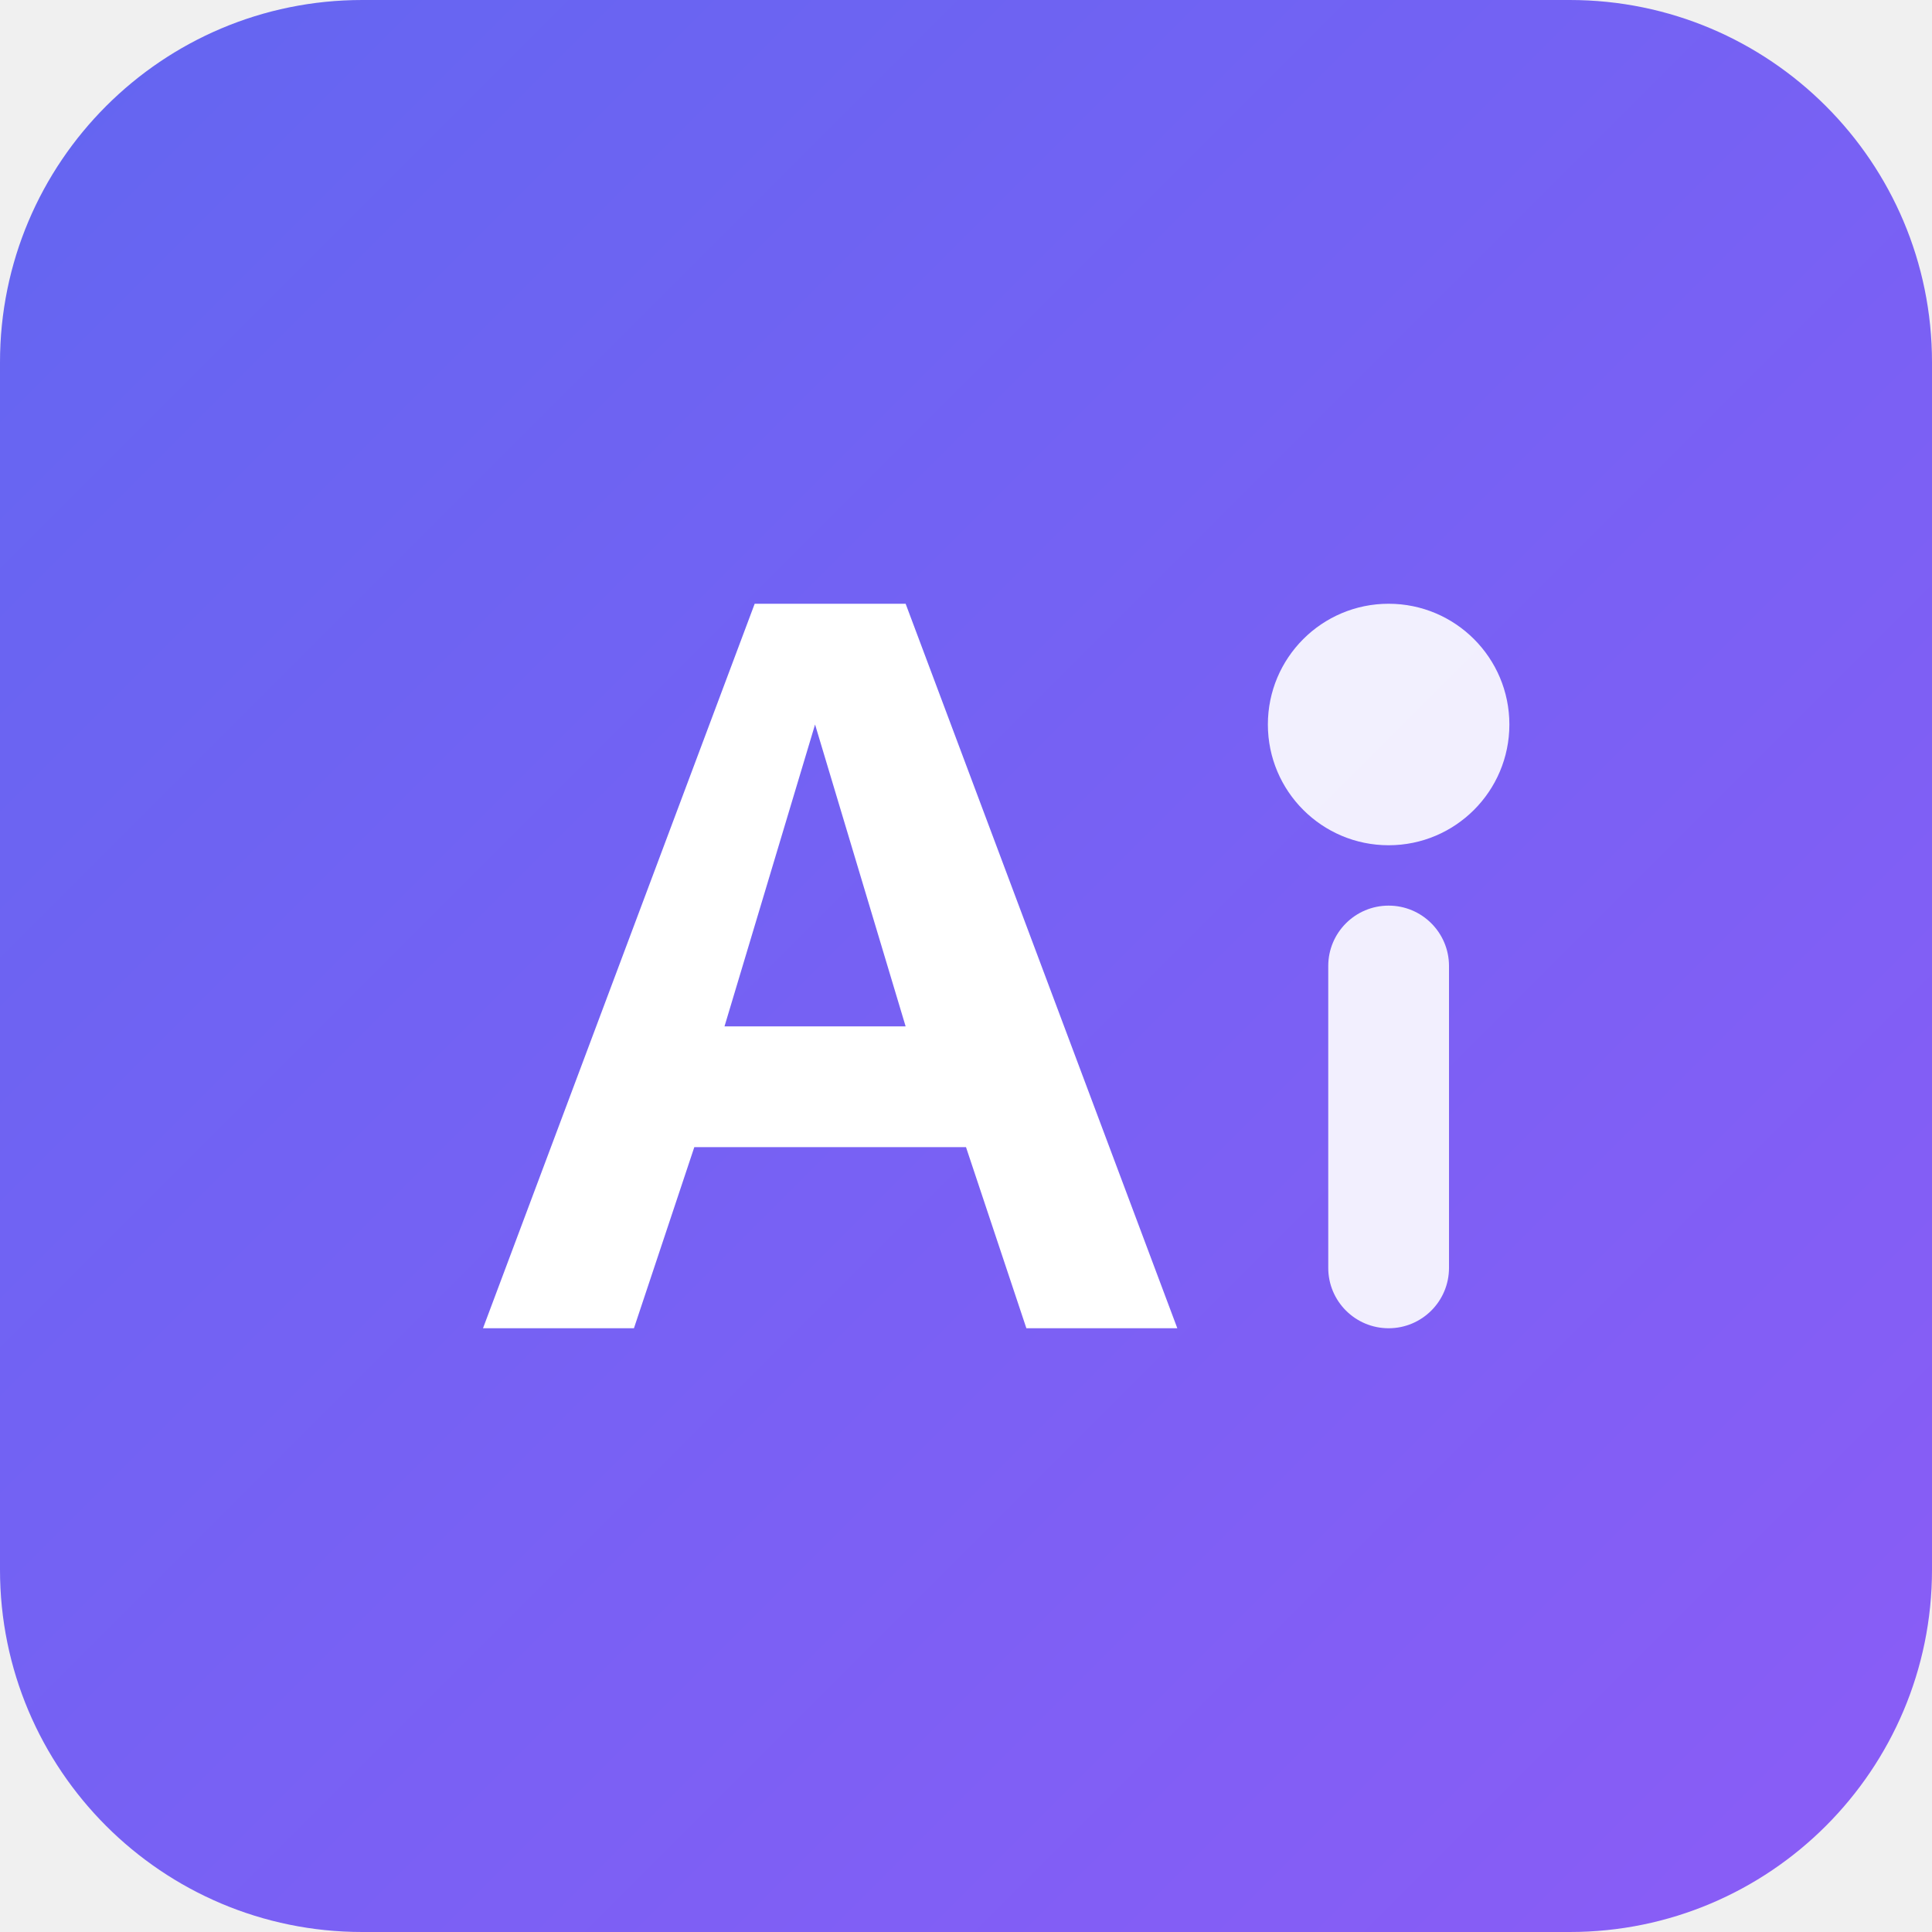
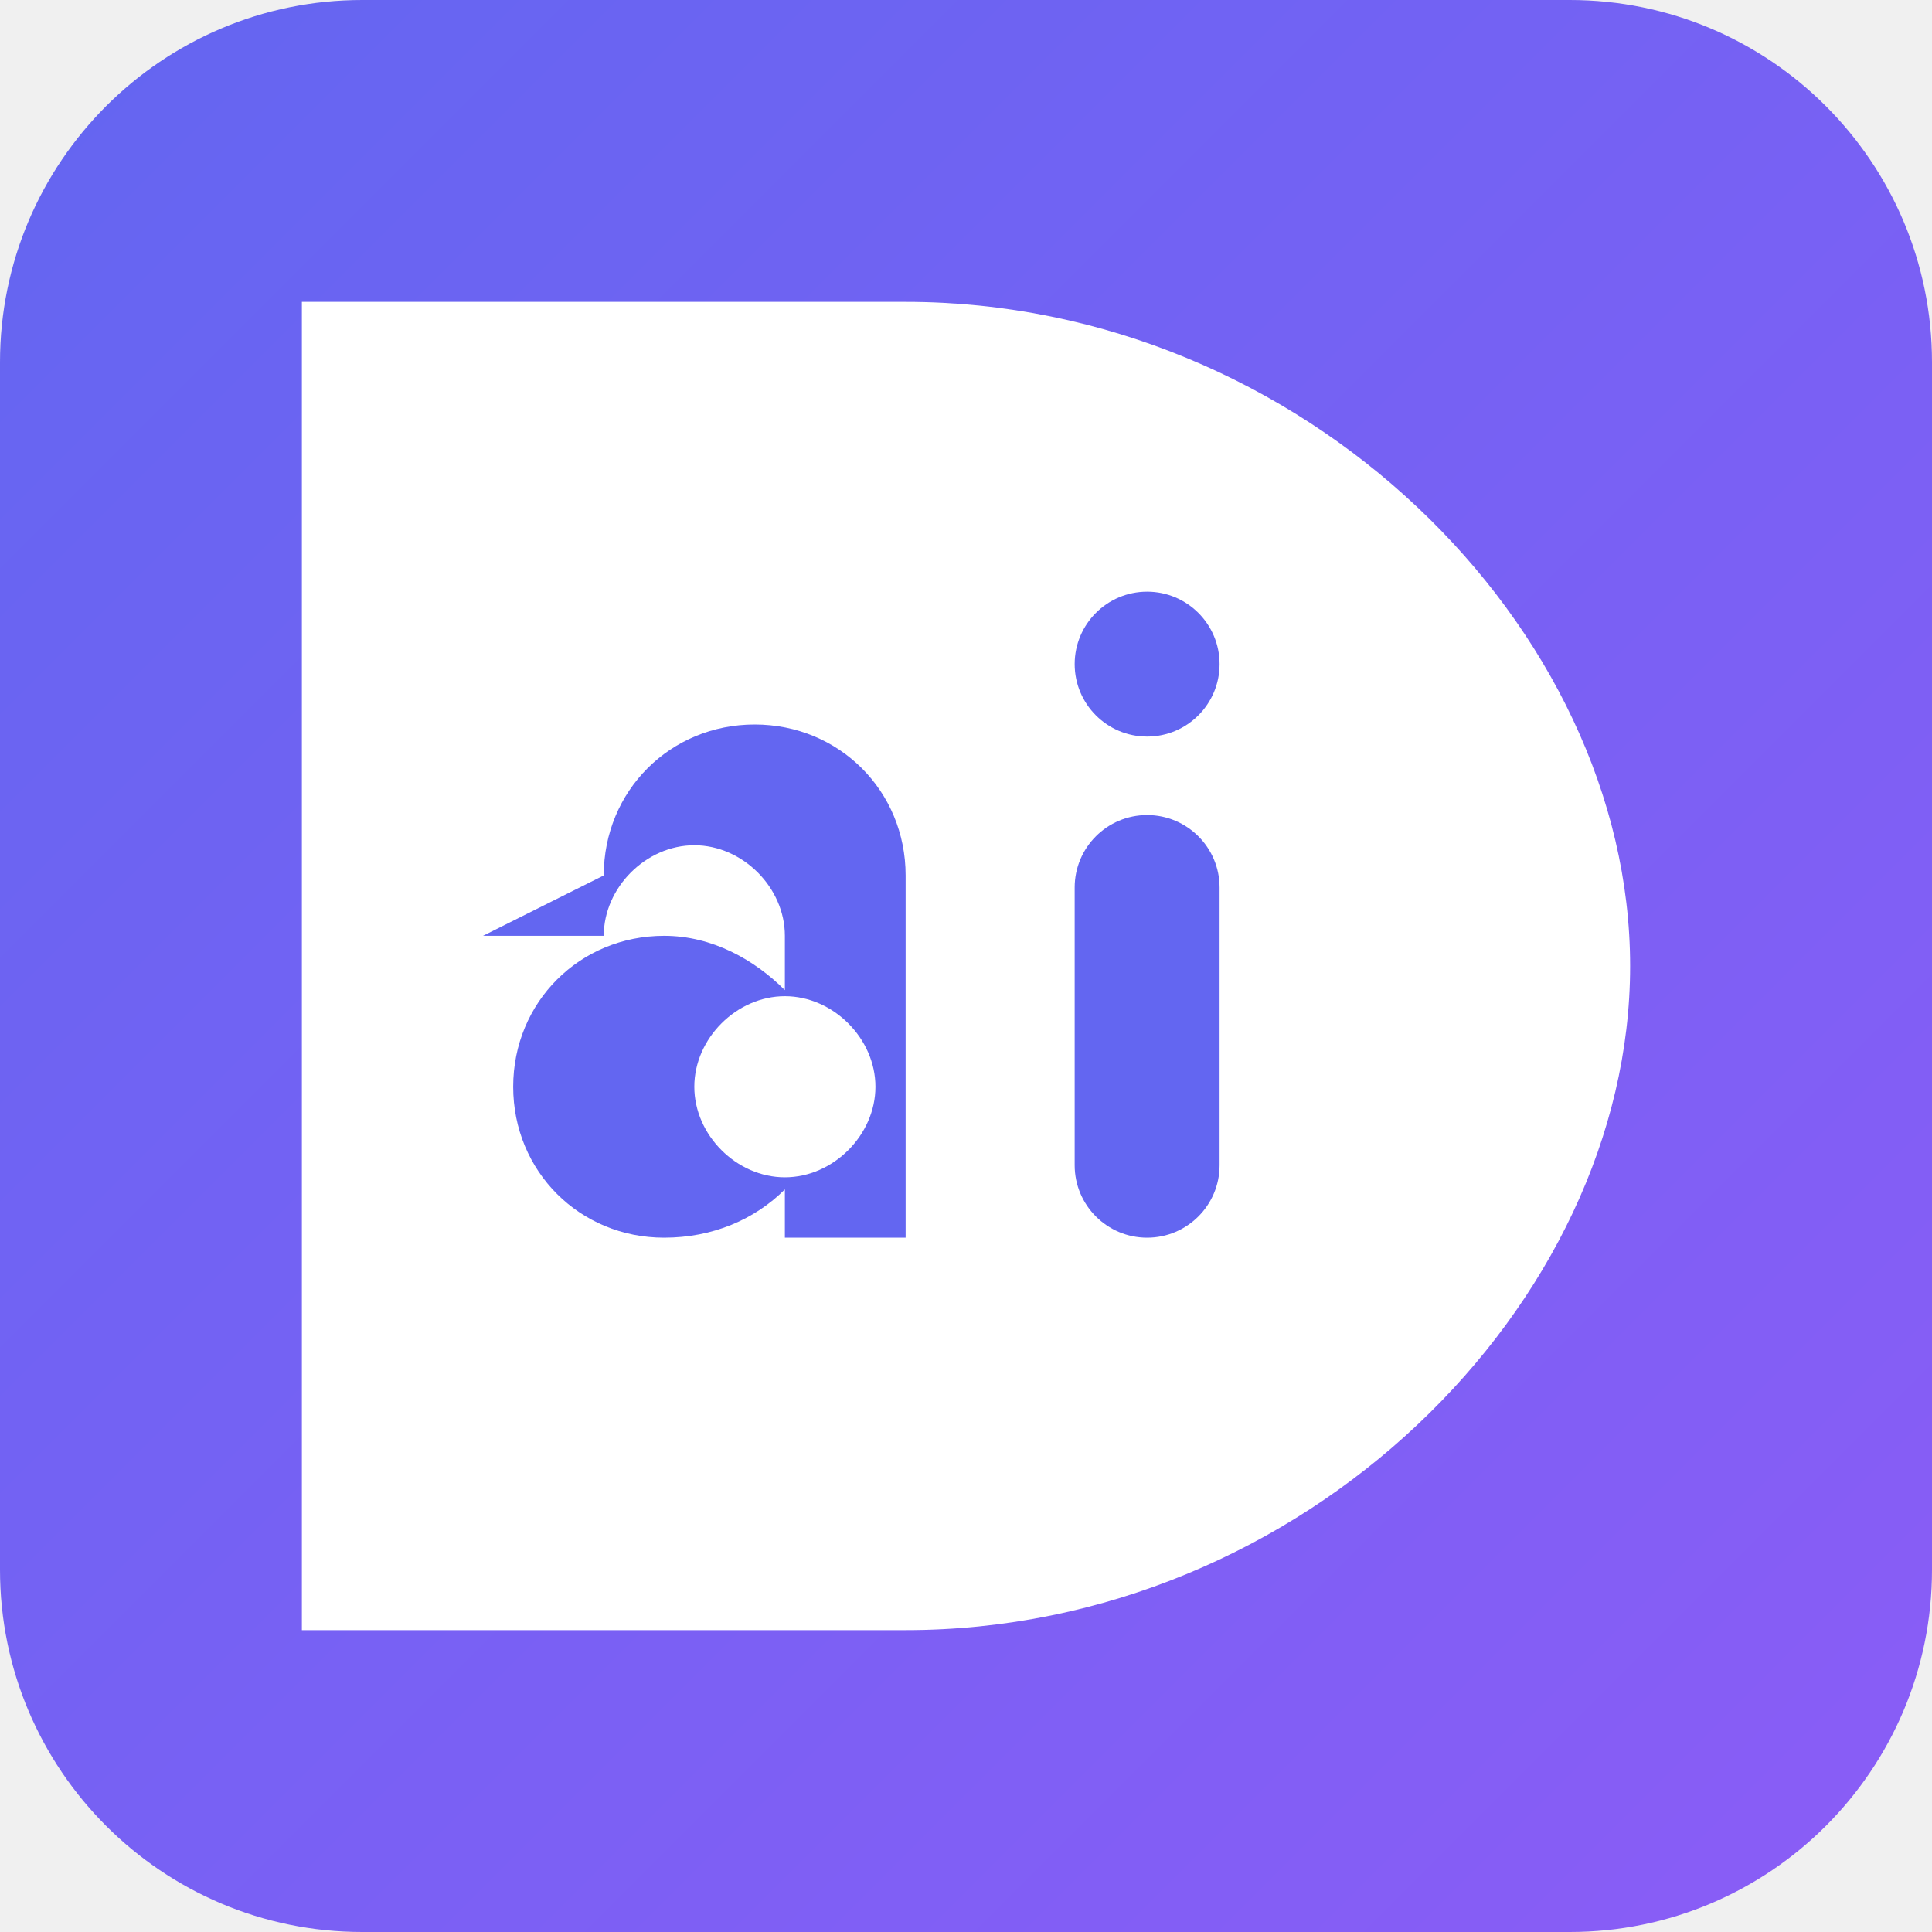
<svg xmlns="http://www.w3.org/2000/svg" width="32" height="32" viewBox="0 0 32 32">
  <defs>
    <linearGradient id="bg" x1="0%" y1="0%" x2="100%" y2="100%">
      <stop offset="0%" stop-color="#6366f1" />
      <stop offset="100%" stop-color="#8b5cf6" />
    </linearGradient>
  </defs>
  <rect width="32" height="32" rx="6" fill="url(#bg)" />
-   <path d="M8 22L12.5 10h2.5l4.5 12h-2.5l-1-3h-4.5l-1 3H8zm4-5h3l-1.5-5L12 17z" fill="white" />
-   <circle cx="23" cy="12" r="2" fill="white" opacity="0.9" />
-   <rect x="22" y="15" width="2" height="7" rx="1" fill="white" opacity="0.9" />
+   <path d="M5 5h10c6.6 0 12 5.4 12 11s-5.4 11-12 11H5V5z" fill="white" />
+   <path d="M10 14.5c0-1.4 1.1-2.5 2.5-2.5s2.5 1.1 2.5 2.5v6h-2v-.8c-.5.5-1.2.8-2 .8-1.4 0-2.5-1.1-2.5-2.5s1.1-2.5 2.5-2.5c.8 0 1.5.4 2 .9v-.9c0-.8-.7-1.5-1.5-1.5s-1.5.7-1.5 1.5h-2zm1.5 3.5c0 .8.7 1.5 1.5 1.5s1.5-.7 1.5-1.5-.7-1.5-1.5-1.5-1.5.7-1.5 1.5z" fill="#6366f1" />
+   <circle cx="19" cy="11" r="1.2" fill="#6366f1" />
+   <rect x="17.8" y="13.5" width="2.4" height="7" rx="1.2" fill="#6366f1" />
</svg>
